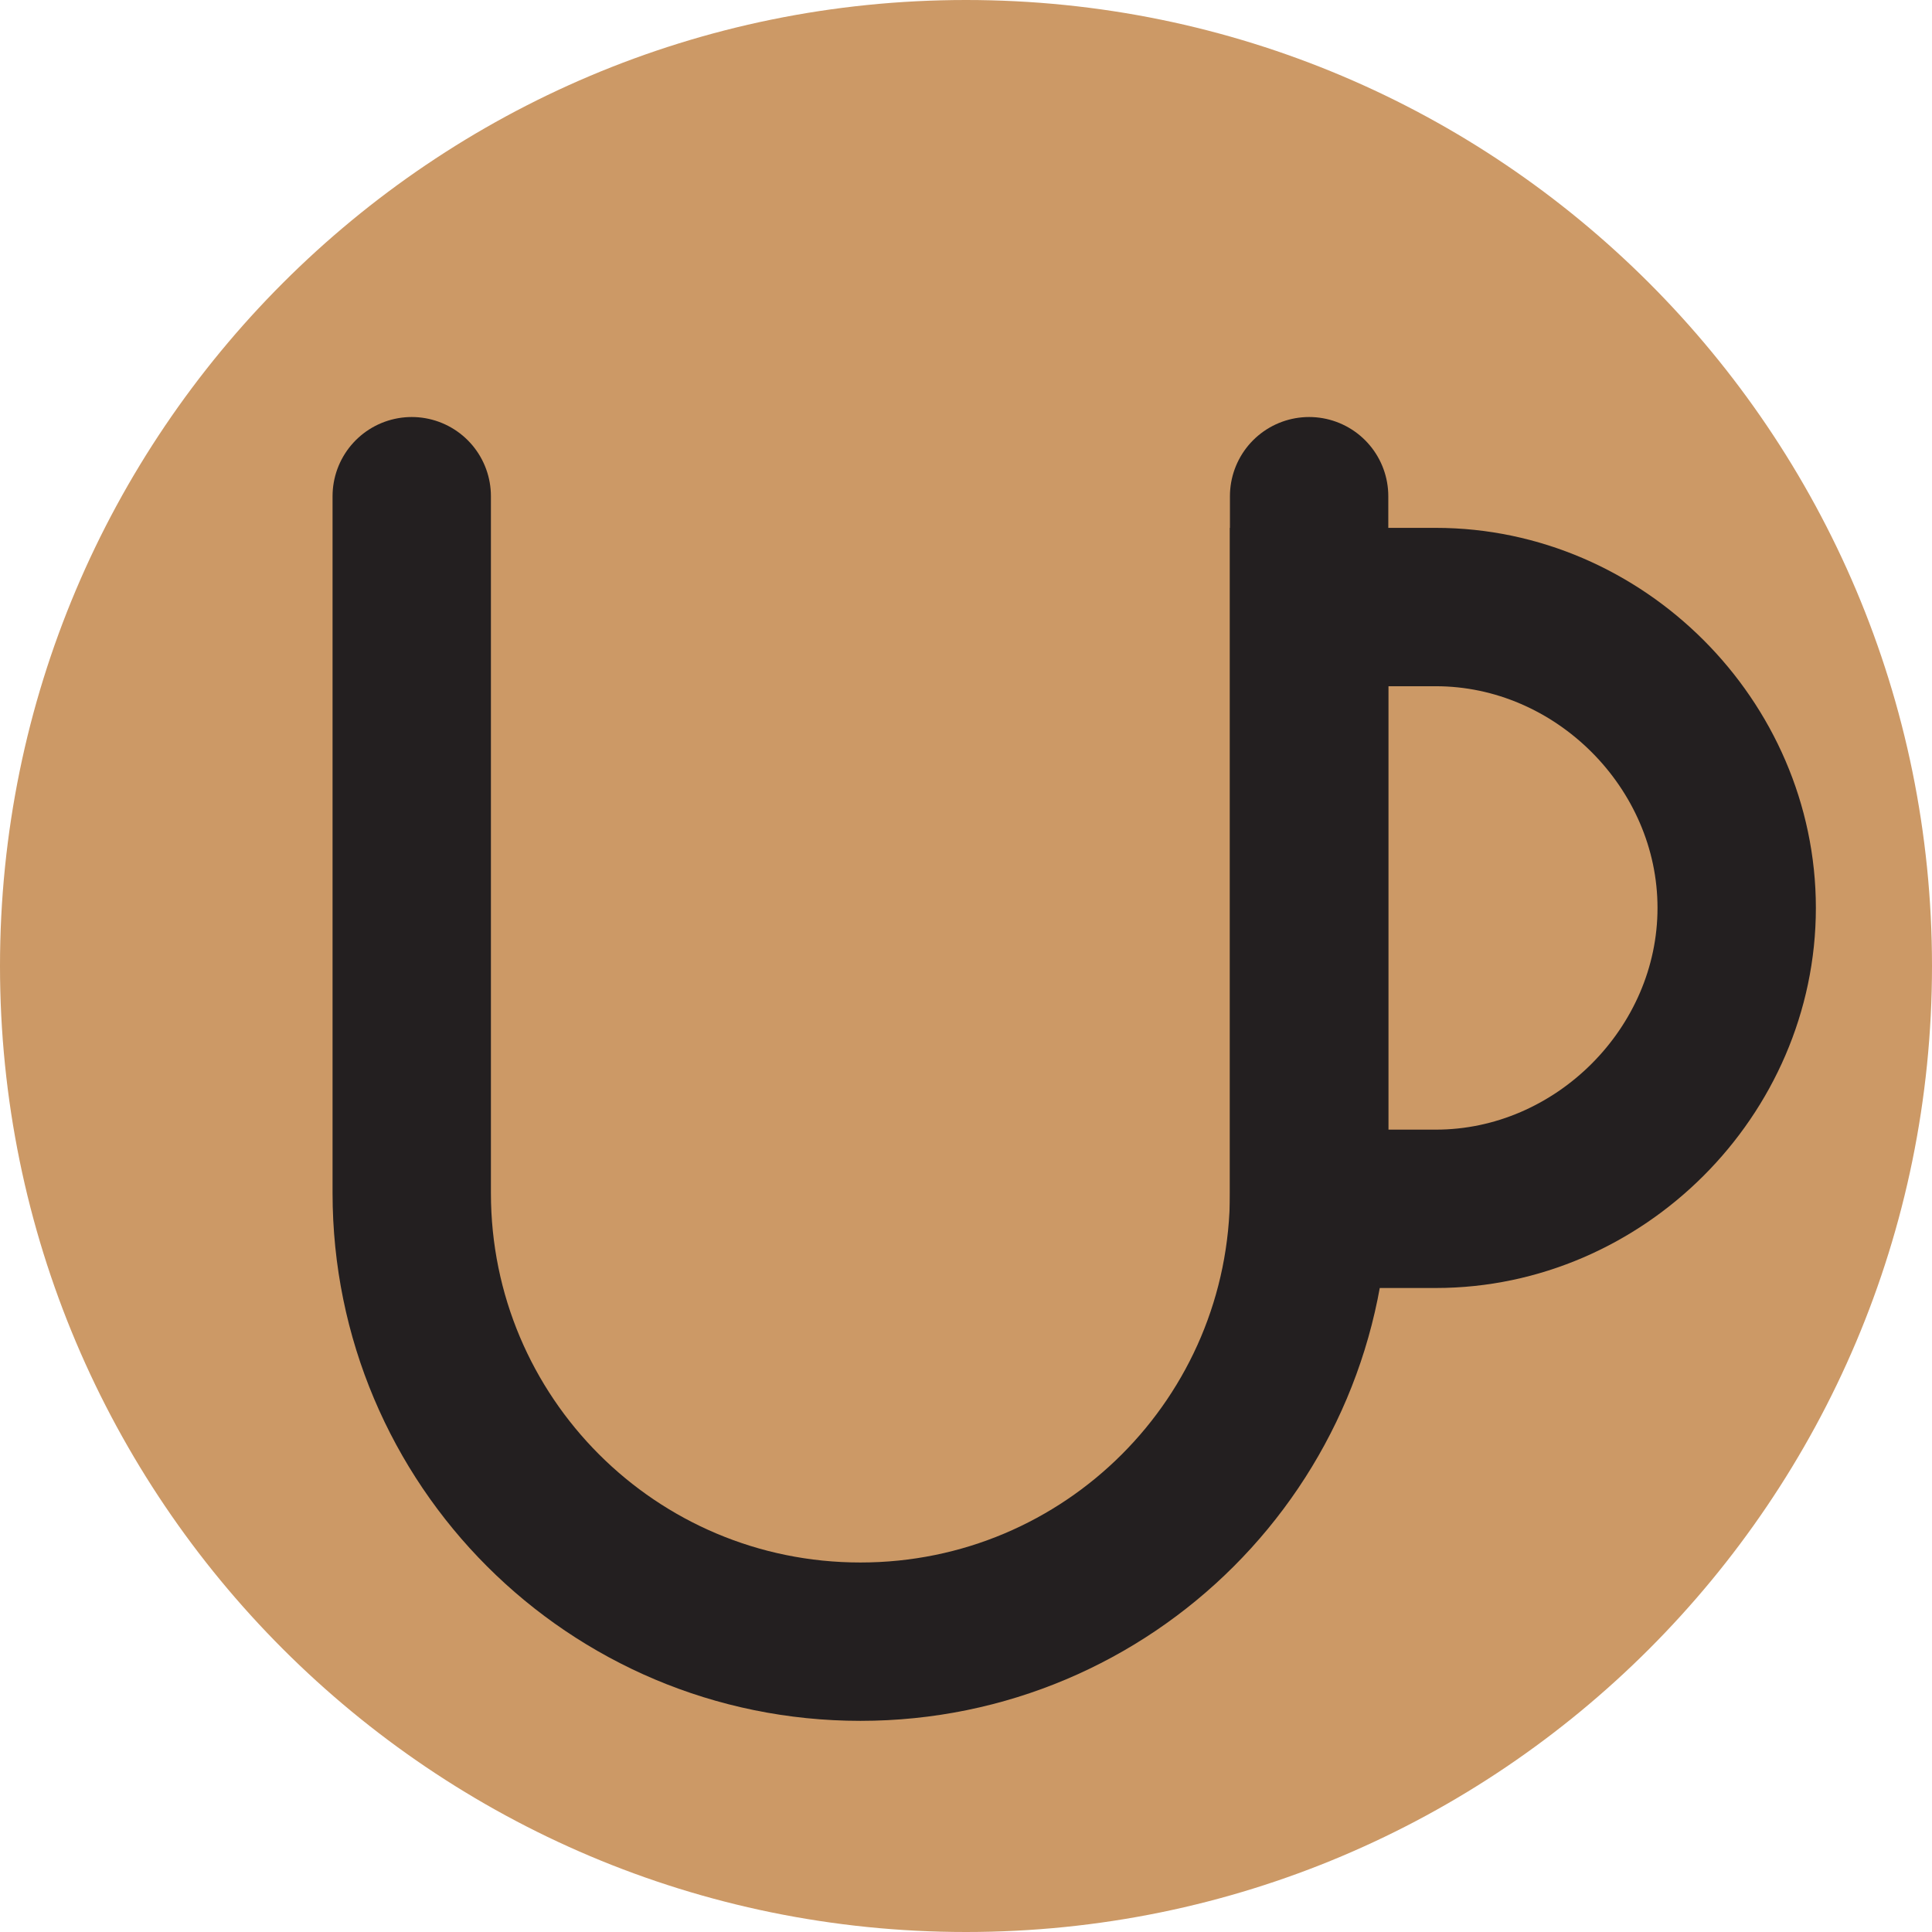
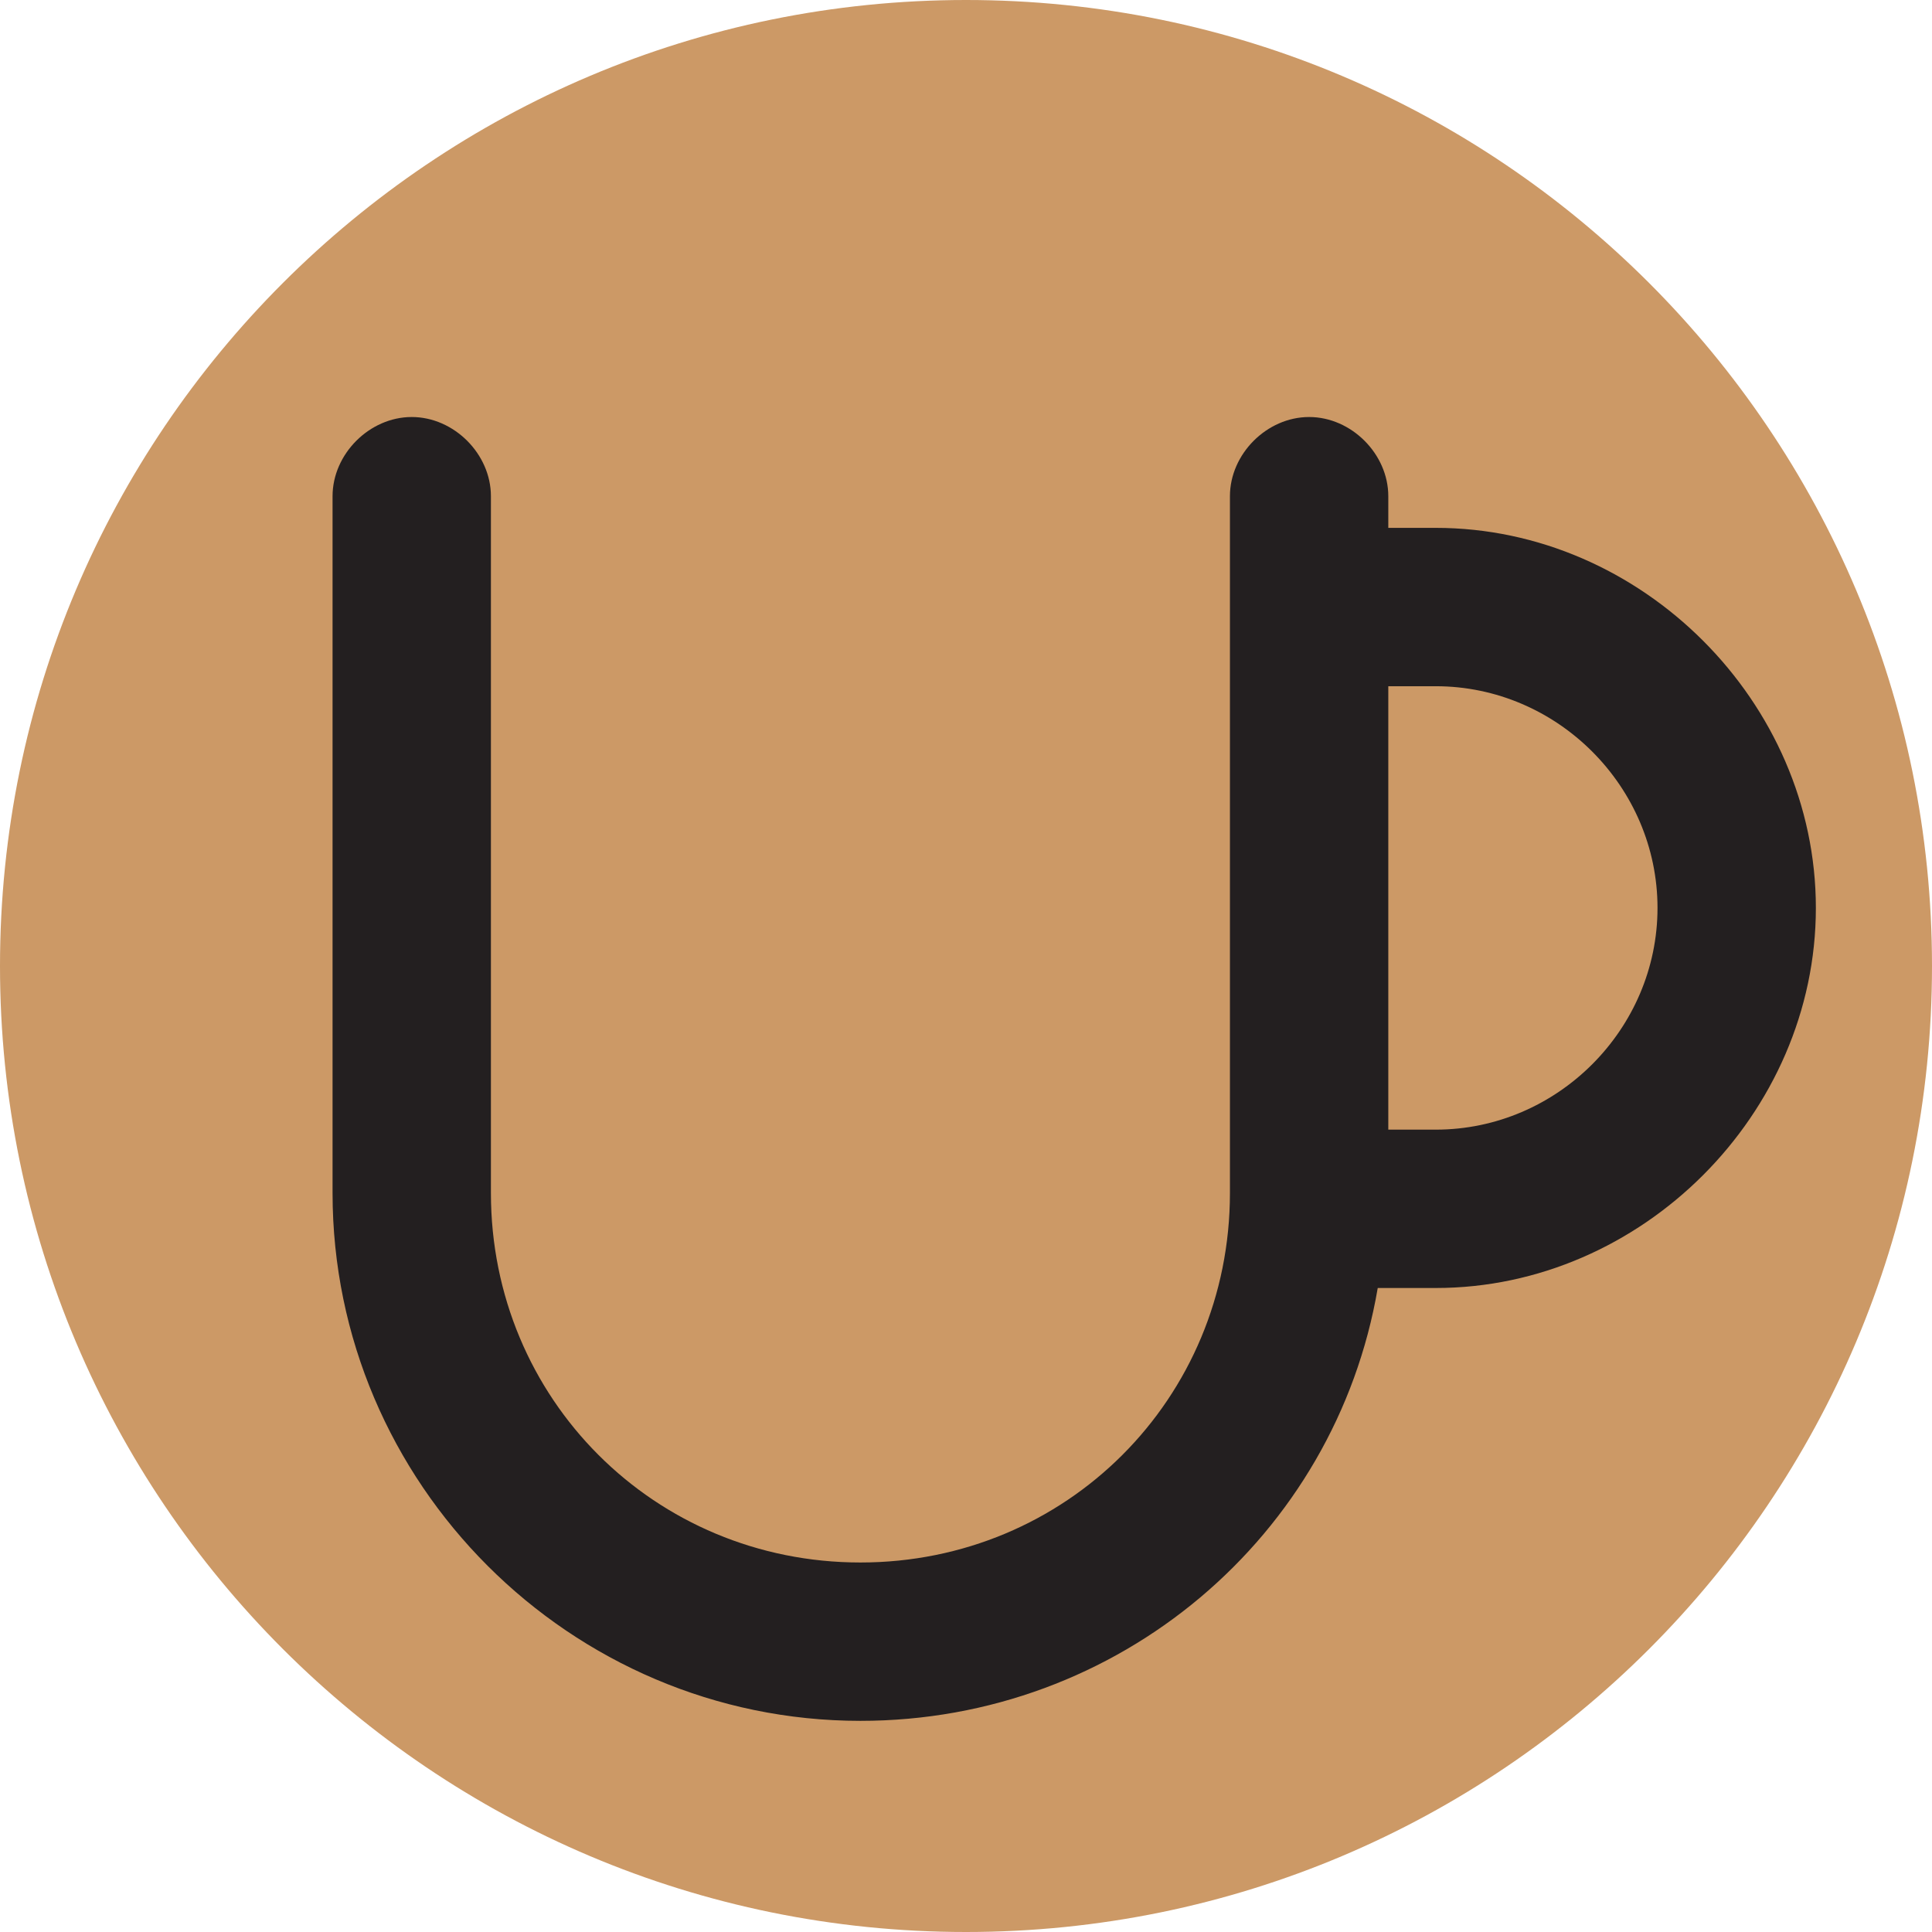
<svg xmlns="http://www.w3.org/2000/svg" version="1.1" id="Layer_2_00000009559502086191856110000013637680753120594820_" x="0px" y="0px" viewBox="0 0 36.6 36.6" style="enable-background:new 0 0 36.6 36.6;" xml:space="preserve">
  <style type="text/css">
	.st0{fill:#CC9966;}
- 	.st1{fill:none;stroke:#231F20;stroke-width:3;stroke-linecap:round;stroke-miterlimit:10;}
+ 	.st1{fill:#231F20;}
</style>
  <circle class="st0" cx="18.3" cy="18.3" r="18.3" />
-   <g>
-     <path class="st1" d="M24.8,9.4v13.2c0,4.7-3.8,8.5-8.5,8.5l0,0c-4.7,0-8.5-3.8-8.5-8.5V9.4" />
-     <path class="st1" d="M24.8,11.5h2.4c3.1,0,5.7,2.6,5.7,5.7l0,0c0,3.1-2.6,5.7-5.7,5.7h-2.4V11.5L24.8,11.5z" />
-   </g>
+   <path class="st1" d="M27.2,10h-0.9V9.4c0-0.8-0.7-1.5-1.5-1.5s-1.5,0.7-1.5,1.5V10v12.6c0,3.9-3.1,7-7,7c-3.9,0-7-3.1-7-7V9.4  c0-0.8-0.7-1.5-1.5-1.5S6.3,8.6,6.3,9.4v13.2c0,5.5,4.5,10,10,10c4.9,0,9-3.5,9.8-8.2h1.1c3.9,0,7.2-3.3,7.2-7.2  C34.4,13.3,31.1,10,27.2,10z M27.2,21.4h-0.9V13h0.9c2.3,0,4.2,1.9,4.2,4.2C31.4,19.5,29.5,21.4,27.2,21.4z" />
</svg>
